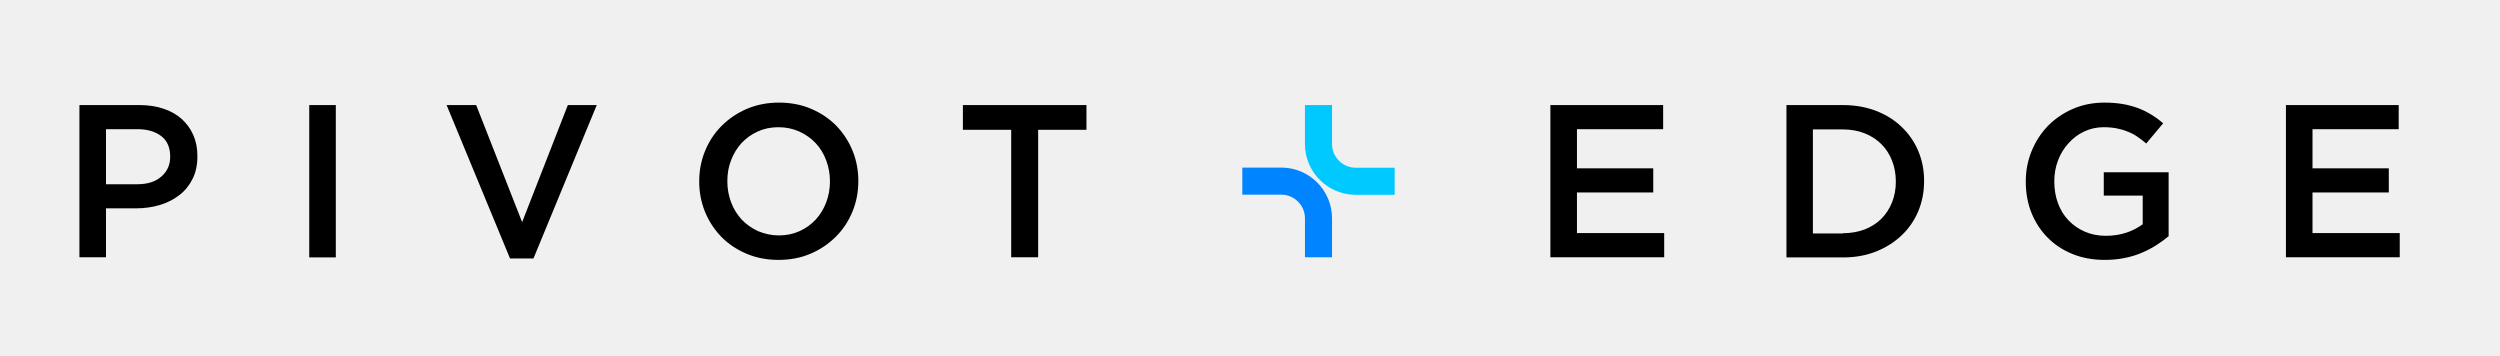
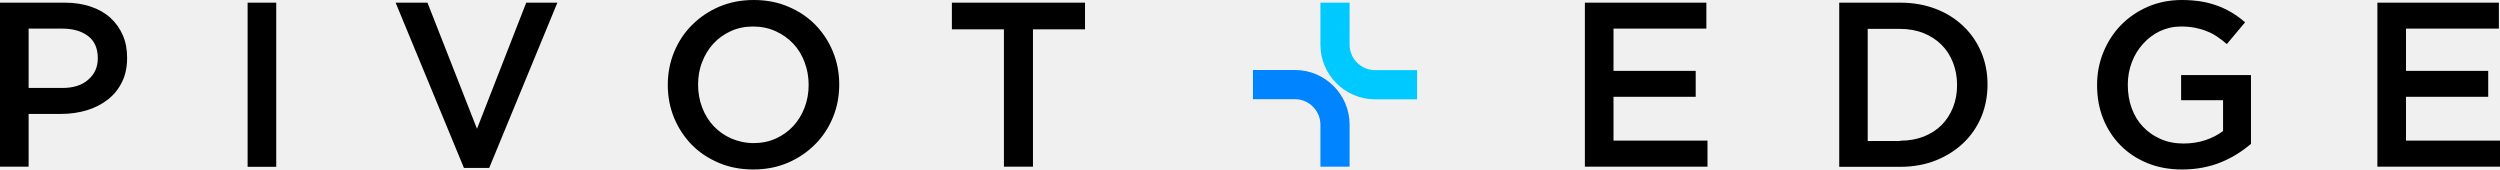
- <svg xmlns="http://www.w3.org/2000/svg" version="1.1" id="Layer_1" x="0px" y="0px" viewBox="0 0 1920 273" style="enable-background:new 0 0 1920 273;" xml:space="preserve">
-   <style type="text/css">
+ <svg xmlns="http://www.w3.org/2000/svg" version="1.1" id="Layer_1" x="0px" y="0px" viewBox="0 0 1782 120.8" xml:space="preserve" width="1782" height="120.8">
+   <defs id="defs196" />
+   <style type="text/css" id="style183">
	.st0{fill-rule:evenodd;clip-rule:evenodd;}
	.st1{fill-rule:evenodd;clip-rule:evenodd;fill:#00C9FF;}
	.st2{fill-rule:evenodd;clip-rule:evenodd;fill:#0084FF;}
	.st3{fill-rule:evenodd;clip-rule:evenodd;fill:#FFFFFF;}
</style>
-   <g>
-     <path class="st0" d="M1755.6,80.7h86.6v18.5H1776v30.1h58.6v18.5H1776v31.2h67v18.6h-87.4V80.7L1755.6,80.7z M1616.4,199.6   c-9.1,0-17.4-1.5-24.9-4.6c-7.5-3.1-13.8-7.3-19.1-12.7c-5.3-5.4-9.4-11.8-12.3-19c-2.9-7.3-4.3-15.2-4.3-23.8v-0.3   c0-8.1,1.5-15.9,4.5-23.2c3-7.4,7.2-13.8,12.5-19.3c5.4-5.5,11.8-9.9,19.2-13.1c7.4-3.2,15.5-4.8,24.3-4.8c5.1,0,9.8,0.4,14,1.1   c4.2,0.7,8,1.8,11.6,3.1c3.6,1.3,6.9,3,10.1,4.9c3.2,1.9,6.3,4.2,9.3,6.8l-13,15.5c-2.2-1.9-4.5-3.6-6.8-5.2   c-2.3-1.6-4.8-2.9-7.4-3.9c-2.6-1.1-5.4-1.9-8.4-2.5c-3.1-0.6-6.4-0.9-10.1-0.9c-5.3,0-10.3,1.1-15,3.3c-4.6,2.2-8.6,5.2-12,9   c-3.4,3.7-6.1,8.1-8,13.1c-1.9,5-2.9,10.3-2.9,15.9v0.3c0,6,0.9,11.6,2.8,16.7c1.9,5.2,4.6,9.6,8.1,13.2c3.5,3.7,7.7,6.6,12.5,8.7   c4.8,2.1,10.3,3.2,16.3,3.2c5.5,0,10.7-0.8,15.6-2.4c4.8-1.6,9-3.8,12.6-6.5v-22h-29.9v-17.9h49.8v49.1c-2.9,2.4-6.1,4.8-9.6,7   c-3.5,2.2-7.3,4.2-11.4,5.9c-4.1,1.7-8.4,3-13.1,3.9C1626.4,199.2,1621.5,199.6,1616.4,199.6L1616.4,199.6z M1372,80.7h43.6   c9.1,0,17.5,1.5,25.1,4.4c7.6,2.9,14.2,7,19.7,12.3c5.5,5.2,9.8,11.4,12.8,18.5c3,7.1,4.5,14.7,4.5,23v0.3c0,8.2-1.5,15.9-4.5,23.1   c-3,7.1-7.3,13.3-12.8,18.5c-5.5,5.2-12.1,9.4-19.7,12.4c-7.6,3-16,4.5-25.1,4.5H1372V80.7L1372,80.7z M1415.4,179.1   c6.1,0,11.7-1,16.7-2.9c5-2,9.3-4.7,12.8-8.2c3.5-3.5,6.2-7.7,8.2-12.6c1.9-4.8,2.9-10.1,2.9-15.8v-0.3c0-5.7-1-11-2.9-15.9   c-1.9-4.9-4.7-9.2-8.2-12.7c-3.5-3.5-7.8-6.3-12.8-8.3c-5-2-10.6-3-16.7-3h-23.1v79.9H1415.4L1415.4,179.1z M1190.8,80.7h86.5v18.5   h-66.2v30.1h58.6v18.5h-58.6v31.2h67v18.6h-87.4V80.7L1190.8,80.7z M105.4,141.5c7.8,0,14-1.9,18.5-5.9c4.5-3.9,6.8-8.9,6.8-15.1   v-0.3c0-6.9-2.3-12.2-6.9-15.7c-4.6-3.5-10.7-5.3-18.4-5.3h-24v42.3H105.4L105.4,141.5z M61,80.7h46.1c6.8,0,13,0.9,18.5,2.8   c5.5,1.8,10.2,4.5,14,7.9c3.8,3.5,6.8,7.6,8.9,12.4c2.1,4.8,3.1,10.1,3.1,16v0.3c0,6.6-1.2,12.3-3.7,17.3c-2.5,5-5.8,9.1-10.1,12.4   c-4.3,3.3-9.2,5.9-14.9,7.6c-5.7,1.7-11.8,2.6-18.3,2.6H81.4v37.6H61V80.7L61,80.7z M237.5,80.7h20.4v117h-20.4V80.7L237.5,80.7z    M343,80.7h22.7l35.3,89.9l35.1-89.9h22.2l-48.6,117.8h-18L343,80.7L343,80.7z M598.2,180.8c5.8,0,11.1-1.1,15.9-3.3   c4.8-2.2,8.9-5.1,12.4-8.9c3.4-3.7,6.1-8.1,8-13.1c1.9-5,2.9-10.4,2.9-16v-0.3c0-5.7-1-11.1-2.9-16.1c-1.9-5.1-4.6-9.5-8.1-13.2   c-3.5-3.7-7.7-6.7-12.6-8.9c-4.9-2.2-10.2-3.3-16-3.3c-5.8,0-11.1,1.1-15.9,3.3c-4.8,2.2-8.9,5.1-12.4,8.9c-3.4,3.7-6.1,8.1-8,13.1   c-2,5-2.9,10.4-2.9,16v0.3c0,5.7,1,11.1,2.9,16.1c1.9,5.1,4.7,9.5,8.1,13.2c3.5,3.7,7.7,6.7,12.6,8.9   C587.2,179.6,592.5,180.8,598.2,180.8L598.2,180.8z M597.9,199.6c-9,0-17.3-1.6-24.7-4.8c-7.5-3.2-13.9-7.5-19.2-12.9   c-5.3-5.5-9.5-11.8-12.5-19.1c-3-7.3-4.5-15.1-4.5-23.3v-0.3c0-8.2,1.5-16,4.5-23.3c3-7.3,7.2-13.7,12.7-19.2   c5.5-5.5,11.9-9.9,19.4-13.1c7.5-3.2,15.7-4.8,24.7-4.8c9,0,17.3,1.6,24.7,4.8c7.5,3.2,13.9,7.5,19.2,12.9   c5.3,5.5,9.5,11.8,12.5,19.1c3,7.3,4.5,15.1,4.5,23.3v0.3c0,8.2-1.5,16-4.5,23.3c-3,7.3-7.2,13.7-12.7,19.2   c-5.5,5.5-11.9,9.9-19.4,13.1C615.2,198,606.9,199.6,597.9,199.6L597.9,199.6z M776.6,99.7h-37.1v-19h94.9v19h-37.1v97.9h-20.7   V99.7z" />
-     <path class="st1" d="M1023,80.7v30c0,9.9,8.2,18.1,18.1,18.1h30v20.8h-30c-21.4,0-38.9-17.5-38.9-38.9v-30H1023z" />
-     <path class="st2" d="M1002.2,197.6v-30c0-9.9-8.2-18.1-18.1-18.1h-30v-20.8h30c21.4,0,38.9,17.5,38.9,38.9v30H1002.2z" />
+   <g id="g191" transform="translate(-61,-78.8)">
+     <path class="st0" d="m 1755.6,80.7 h 86.6 V 99.2 H 1776 v 30.1 h 58.6 v 18.5 H 1776 V 179 h 67 v 18.6 h -87.4 z m -139.2,118.9 c -9.1,0 -17.4,-1.5 -24.9,-4.6 -7.5,-3.1 -13.8,-7.3 -19.1,-12.7 -5.3,-5.4 -9.4,-11.8 -12.3,-19 -2.9,-7.3 -4.3,-15.2 -4.3,-23.8 v -0.3 c 0,-8.1 1.5,-15.9 4.5,-23.2 3,-7.4 7.2,-13.8 12.5,-19.3 5.4,-5.5 11.8,-9.9 19.2,-13.1 7.4,-3.2 15.5,-4.8 24.3,-4.8 5.1,0 9.8,0.4 14,1.1 4.2,0.7 8,1.8 11.6,3.1 3.6,1.3 6.9,3 10.1,4.9 3.2,1.9 6.3,4.2 9.3,6.8 l -13,15.5 c -2.2,-1.9 -4.5,-3.6 -6.8,-5.2 -2.3,-1.6 -4.8,-2.9 -7.4,-3.9 -2.6,-1.1 -5.4,-1.9 -8.4,-2.5 -3.1,-0.6 -6.4,-0.9 -10.1,-0.9 -5.3,0 -10.3,1.1 -15,3.3 -4.6,2.2 -8.6,5.2 -12,9 -3.4,3.7 -6.1,8.1 -8,13.1 -1.9,5 -2.9,10.3 -2.9,15.9 v 0.3 c 0,6 0.9,11.6 2.8,16.7 1.9,5.2 4.6,9.6 8.1,13.2 3.5,3.7 7.7,6.6 12.5,8.7 4.8,2.1 10.3,3.2 16.3,3.2 5.5,0 10.7,-0.8 15.6,-2.4 4.8,-1.6 9,-3.8 12.6,-6.5 v -22 h -29.9 v -17.9 h 49.8 v 49.1 c -2.9,2.4 -6.1,4.8 -9.6,7 -3.5,2.2 -7.3,4.2 -11.4,5.9 -4.1,1.7 -8.4,3 -13.1,3.9 -5,1 -9.9,1.4 -15,1.4 z M 1372,80.7 h 43.6 c 9.1,0 17.5,1.5 25.1,4.4 7.6,2.9 14.2,7 19.7,12.3 5.5,5.2 9.8,11.4 12.8,18.5 3,7.1 4.5,14.7 4.5,23 v 0.3 c 0,8.2 -1.5,15.9 -4.5,23.1 -3,7.1 -7.3,13.3 -12.8,18.5 -5.5,5.2 -12.1,9.4 -19.7,12.4 -7.6,3 -16,4.5 -25.1,4.5 H 1372 Z m 43.4,98.4 c 6.1,0 11.7,-1 16.7,-2.9 5,-2 9.3,-4.7 12.8,-8.2 3.5,-3.5 6.2,-7.7 8.2,-12.6 1.9,-4.8 2.9,-10.1 2.9,-15.8 v -0.3 c 0,-5.7 -1,-11 -2.9,-15.9 -1.9,-4.9 -4.7,-9.2 -8.2,-12.7 -3.5,-3.5 -7.8,-6.3 -12.8,-8.3 -5,-2 -10.6,-3 -16.7,-3 h -23.1 v 79.9 h 23.1 z M 1190.8,80.7 h 86.5 v 18.5 h -66.2 v 30.1 h 58.6 v 18.5 h -58.6 V 179 h 67 v 18.6 h -87.4 V 80.7 Z M 105.4,141.5 c 7.8,0 14,-1.9 18.5,-5.9 4.5,-3.9 6.8,-8.9 6.8,-15.1 v -0.3 c 0,-6.9 -2.3,-12.2 -6.9,-15.7 -4.6,-3.5 -10.7,-5.3 -18.4,-5.3 h -24 v 42.3 z M 61,80.7 h 46.1 c 6.8,0 13,0.9 18.5,2.8 5.5,1.8 10.2,4.5 14,7.9 3.8,3.5 6.8,7.6 8.9,12.4 2.1,4.8 3.1,10.1 3.1,16 v 0.3 c 0,6.6 -1.2,12.3 -3.7,17.3 -2.5,5 -5.8,9.1 -10.1,12.4 -4.3,3.3 -9.2,5.9 -14.9,7.6 -5.7,1.7 -11.8,2.6 -18.3,2.6 H 81.4 v 37.6 H 61 Z m 176.5,0 h 20.4 v 117 h -20.4 z m 105.5,0 h 22.7 l 35.3,89.9 35.1,-89.9 h 22.2 l -48.6,117.8 h -18 z m 255.2,100.1 c 5.8,0 11.1,-1.1 15.9,-3.3 4.8,-2.2 8.9,-5.1 12.4,-8.9 3.4,-3.7 6.1,-8.1 8,-13.1 1.9,-5 2.9,-10.4 2.9,-16 v -0.3 c 0,-5.7 -1,-11.1 -2.9,-16.1 -1.9,-5.1 -4.6,-9.5 -8.1,-13.2 -3.5,-3.7 -7.7,-6.7 -12.6,-8.9 -4.9,-2.2 -10.2,-3.3 -16,-3.3 -5.8,0 -11.1,1.1 -15.9,3.3 -4.8,2.2 -8.9,5.1 -12.4,8.9 -3.4,3.7 -6.1,8.1 -8,13.1 -2,5 -2.9,10.4 -2.9,16 v 0.3 c 0,5.7 1,11.1 2.9,16.1 1.9,5.1 4.7,9.5 8.1,13.2 3.5,3.7 7.7,6.7 12.6,8.9 5,2.1 10.3,3.3 16,3.3 z m -0.3,18.8 c -9,0 -17.3,-1.6 -24.7,-4.8 -7.5,-3.2 -13.9,-7.5 -19.2,-12.9 -5.3,-5.5 -9.5,-11.8 -12.5,-19.1 -3,-7.3 -4.5,-15.1 -4.5,-23.3 v -0.3 c 0,-8.2 1.5,-16 4.5,-23.3 3,-7.3 7.2,-13.7 12.7,-19.2 5.5,-5.5 11.9,-9.9 19.4,-13.1 7.5,-3.2 15.7,-4.8 24.7,-4.8 9,0 17.3,1.6 24.7,4.8 7.5,3.2 13.9,7.5 19.2,12.9 5.3,5.5 9.5,11.8 12.5,19.1 3,7.3 4.5,15.1 4.5,23.3 v 0.3 c 0,8.2 -1.5,16 -4.5,23.3 -3,7.3 -7.2,13.7 -12.7,19.2 -5.5,5.5 -11.9,9.9 -19.4,13.1 -7.4,3.2 -15.7,4.8 -24.7,4.8 z M 776.6,99.7 h -37.1 v -19 h 94.9 v 19 h -37.1 v 97.9 h -20.7 z" id="path185" />
+     <path class="st1" d="m 1023,80.7 v 30 c 0,9.9 8.2,18.1 18.1,18.1 h 30 v 20.8 h -30 c -21.4,0 -38.9,-17.5 -38.9,-38.9 v -30 z" id="path187" />
+     <path class="st2" d="m 1002.2,197.6 v -30 c 0,-9.9 -8.2,-18.1 -18.1,-18.1 h -30 v -20.8 h 30 c 21.4,0 38.9,17.5 38.9,38.9 v 30 z" id="path189" />
  </g>
</svg>
